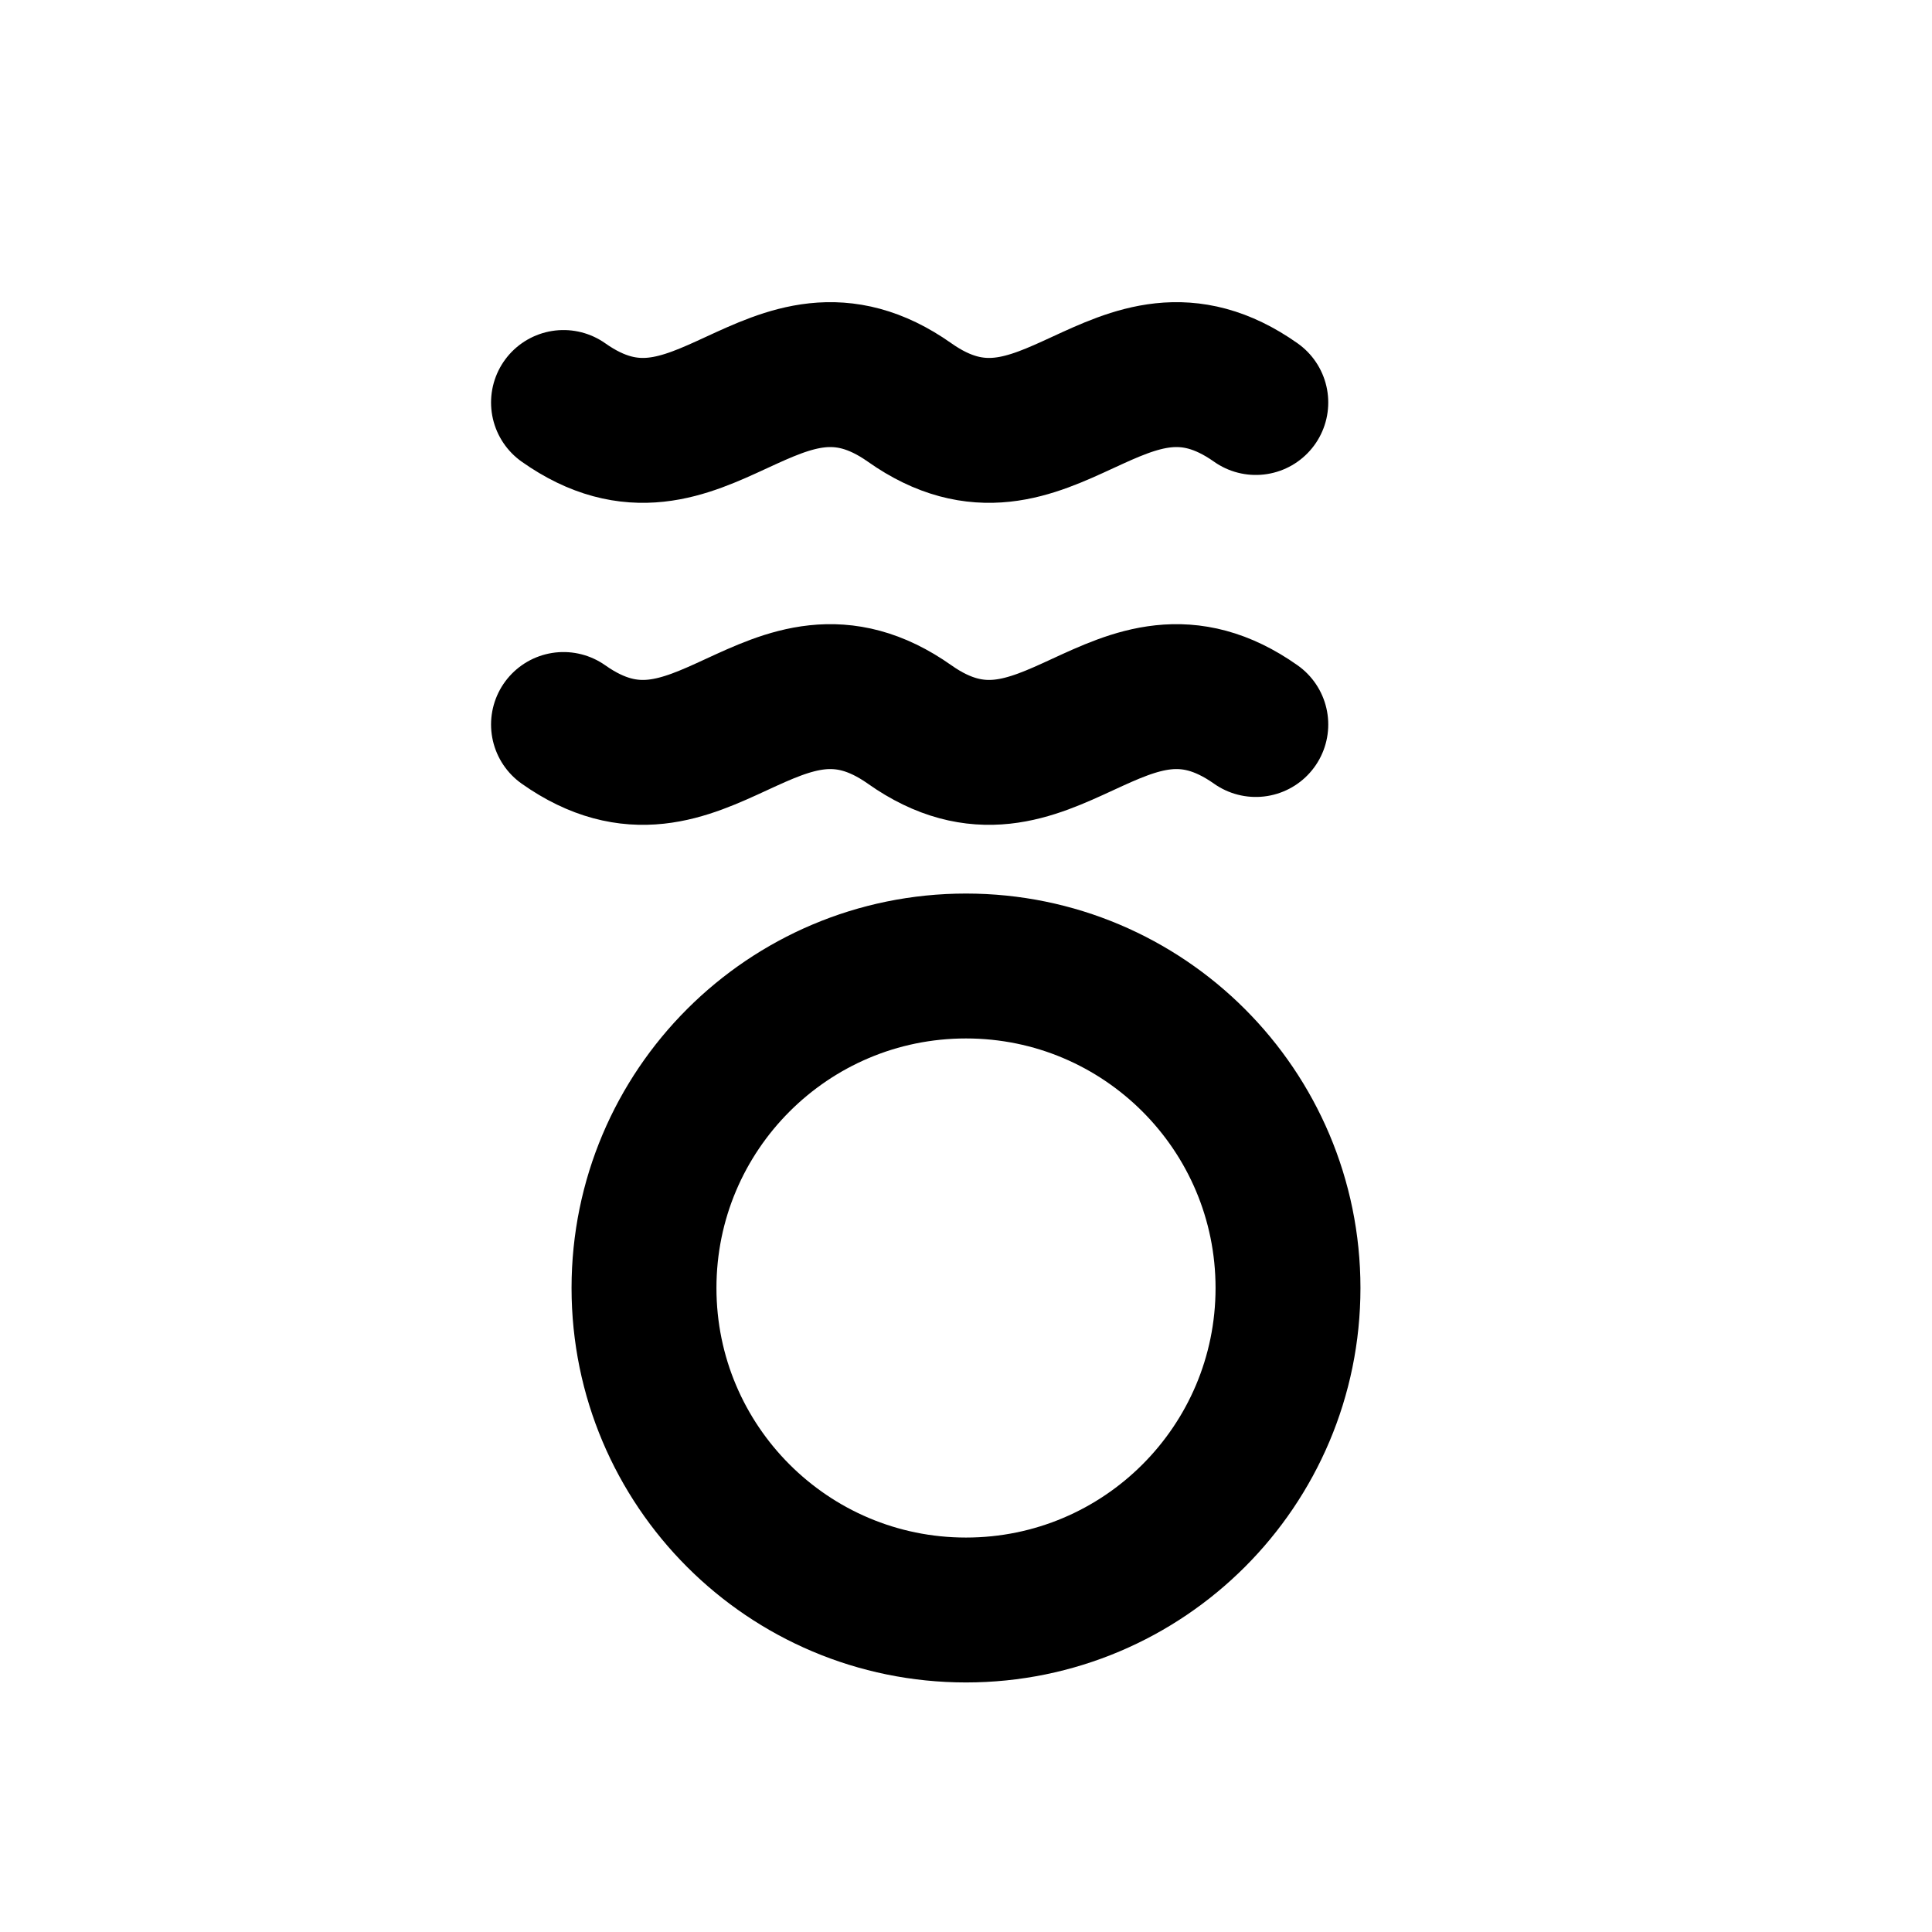
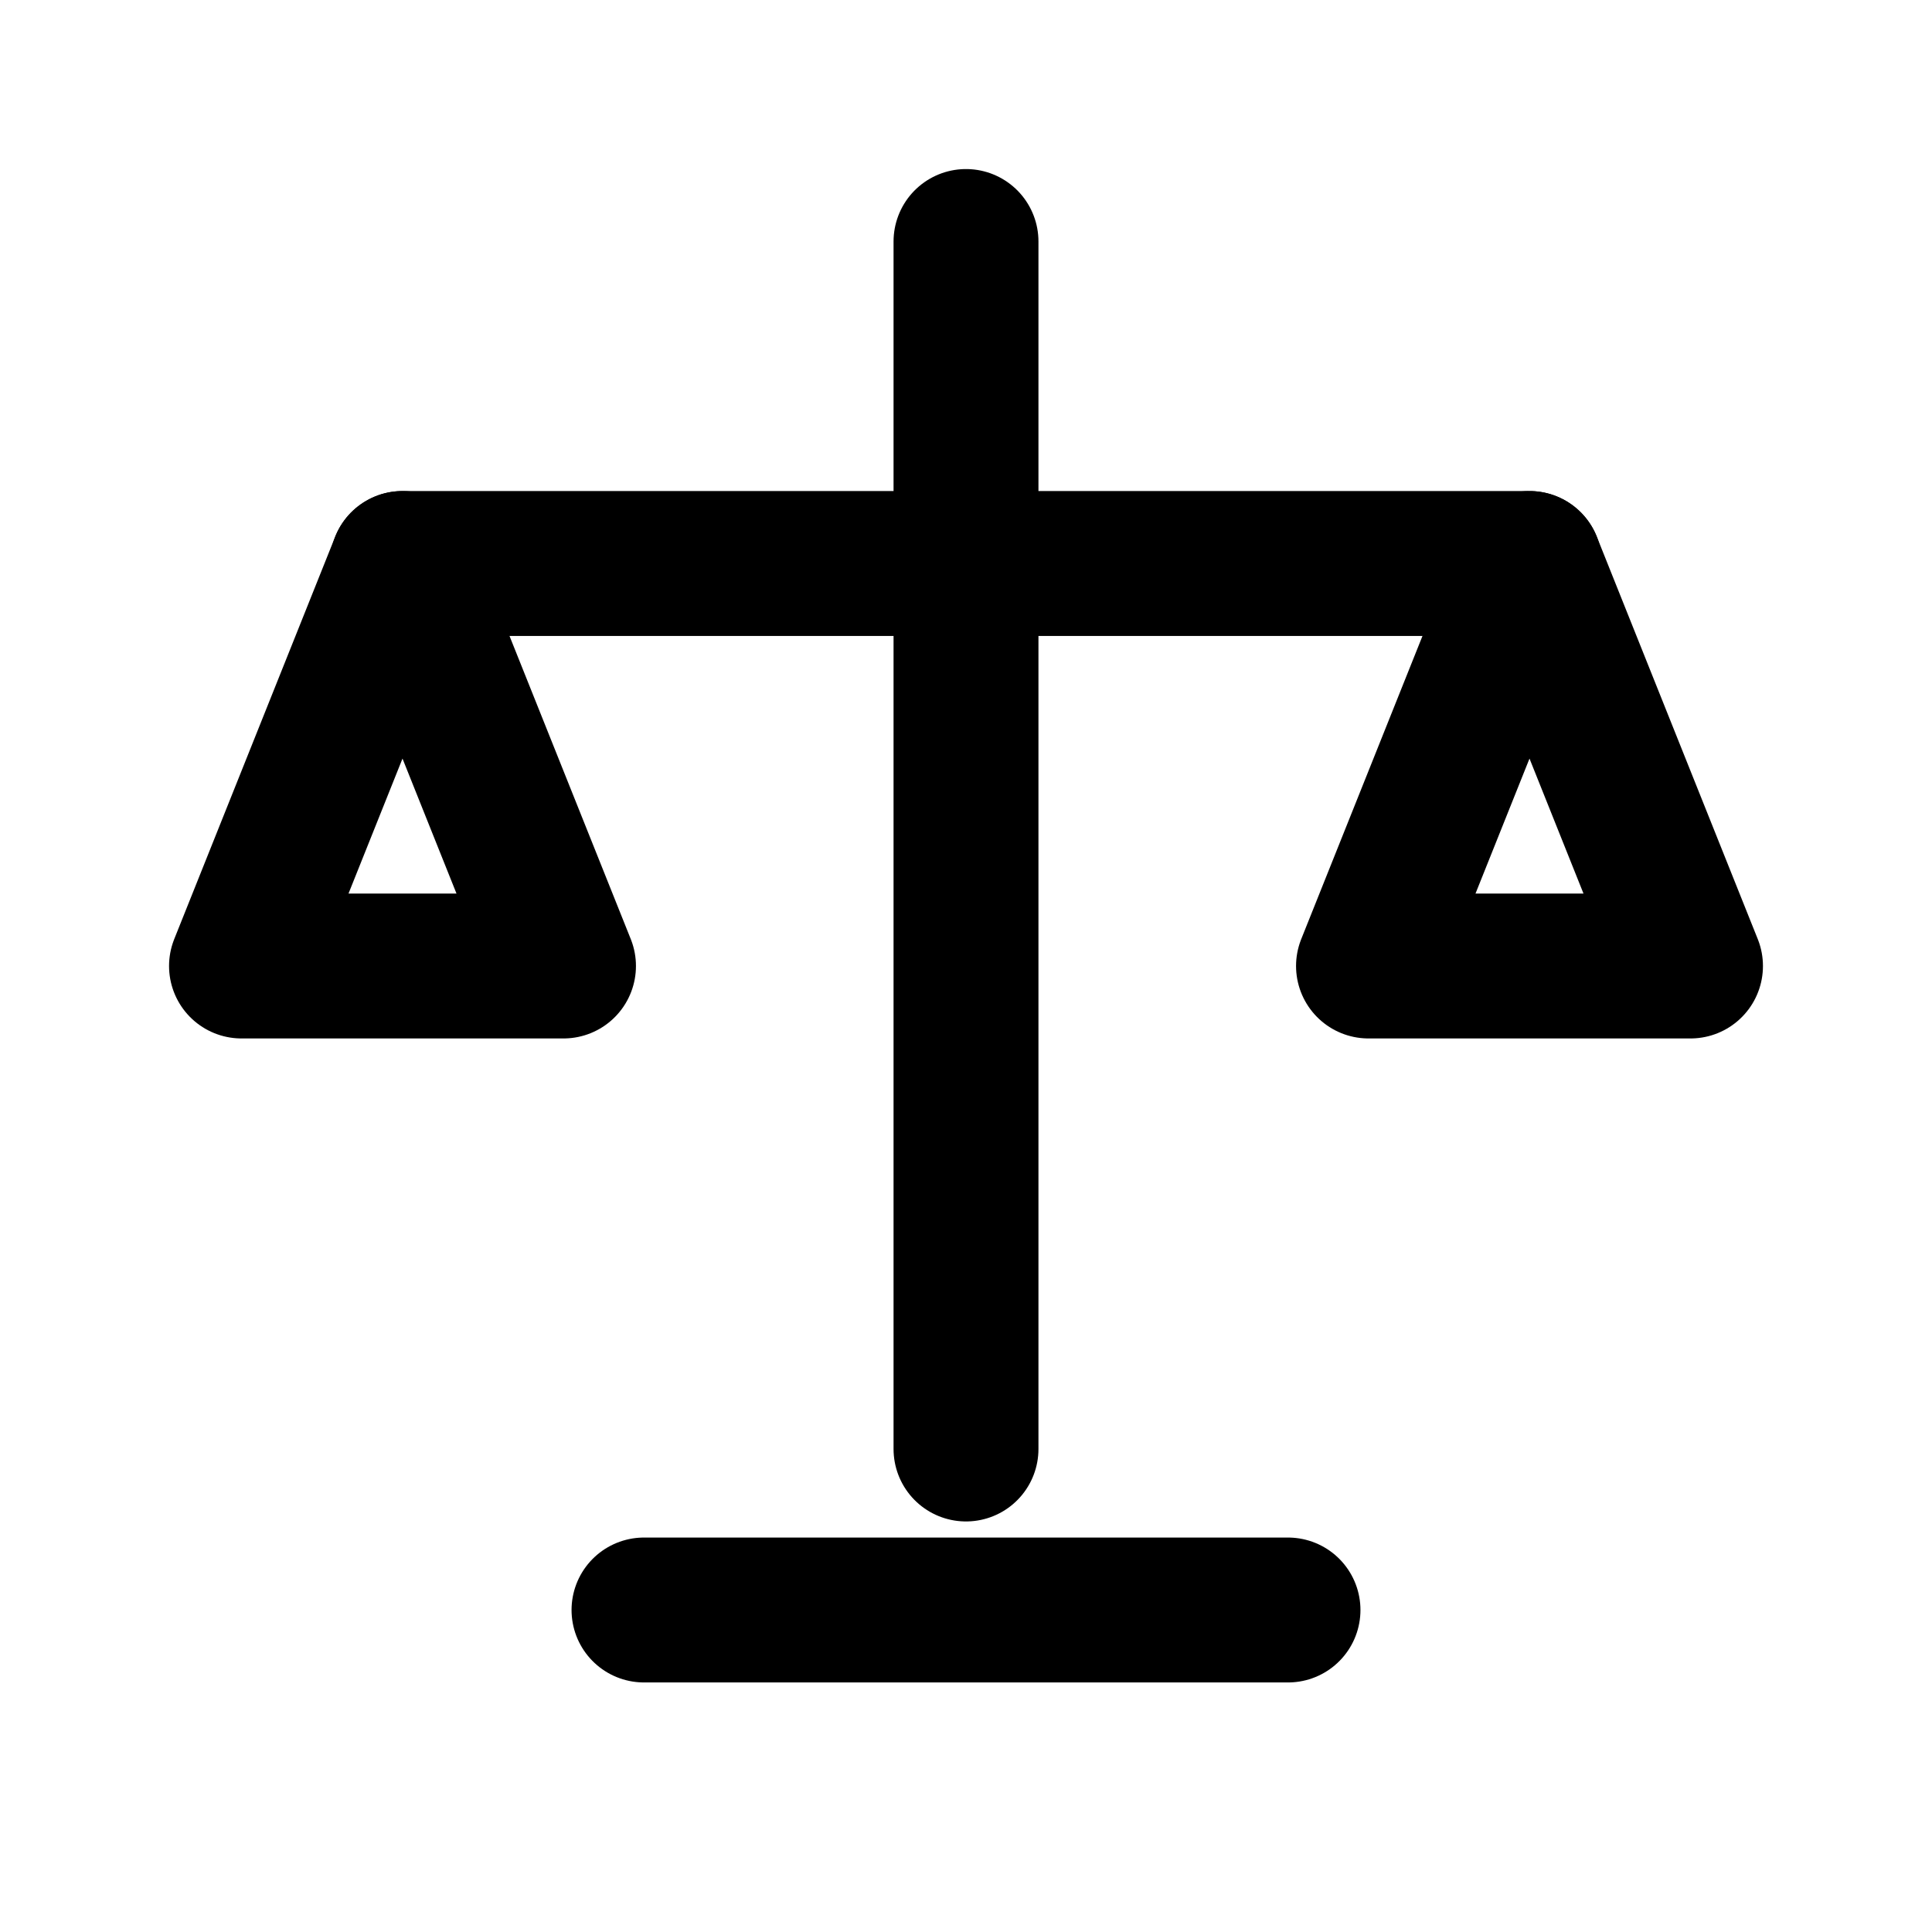
<svg xmlns="http://www.w3.org/2000/svg" viewBox="0 0 24 24" fill="none" stroke="currentColor" stroke-width="1.8" stroke-linecap="round" stroke-linejoin="round">
-   <circle cx="12" cy="16" r="4" />
-   <path d="M7 5c1.7 1.2 2.6-1.2 4.3 0 1.7 1.2 2.6-1.2 4.3 0" />
-   <path d="M7 9c1.7 1.2 2.6-1.2 4.3 0 1.7 1.2 2.6-1.2 4.3 0" />
+   <path d="M12 3v4" />
+   <path d="M5 7h14" />
+   <path d="M12 7v11" />
+   <path d="M8 20h8" />
+   <path d="M5 7l-2 5h4z" />
+   <path d="M19 7l-2 5h4z" />
</svg>
